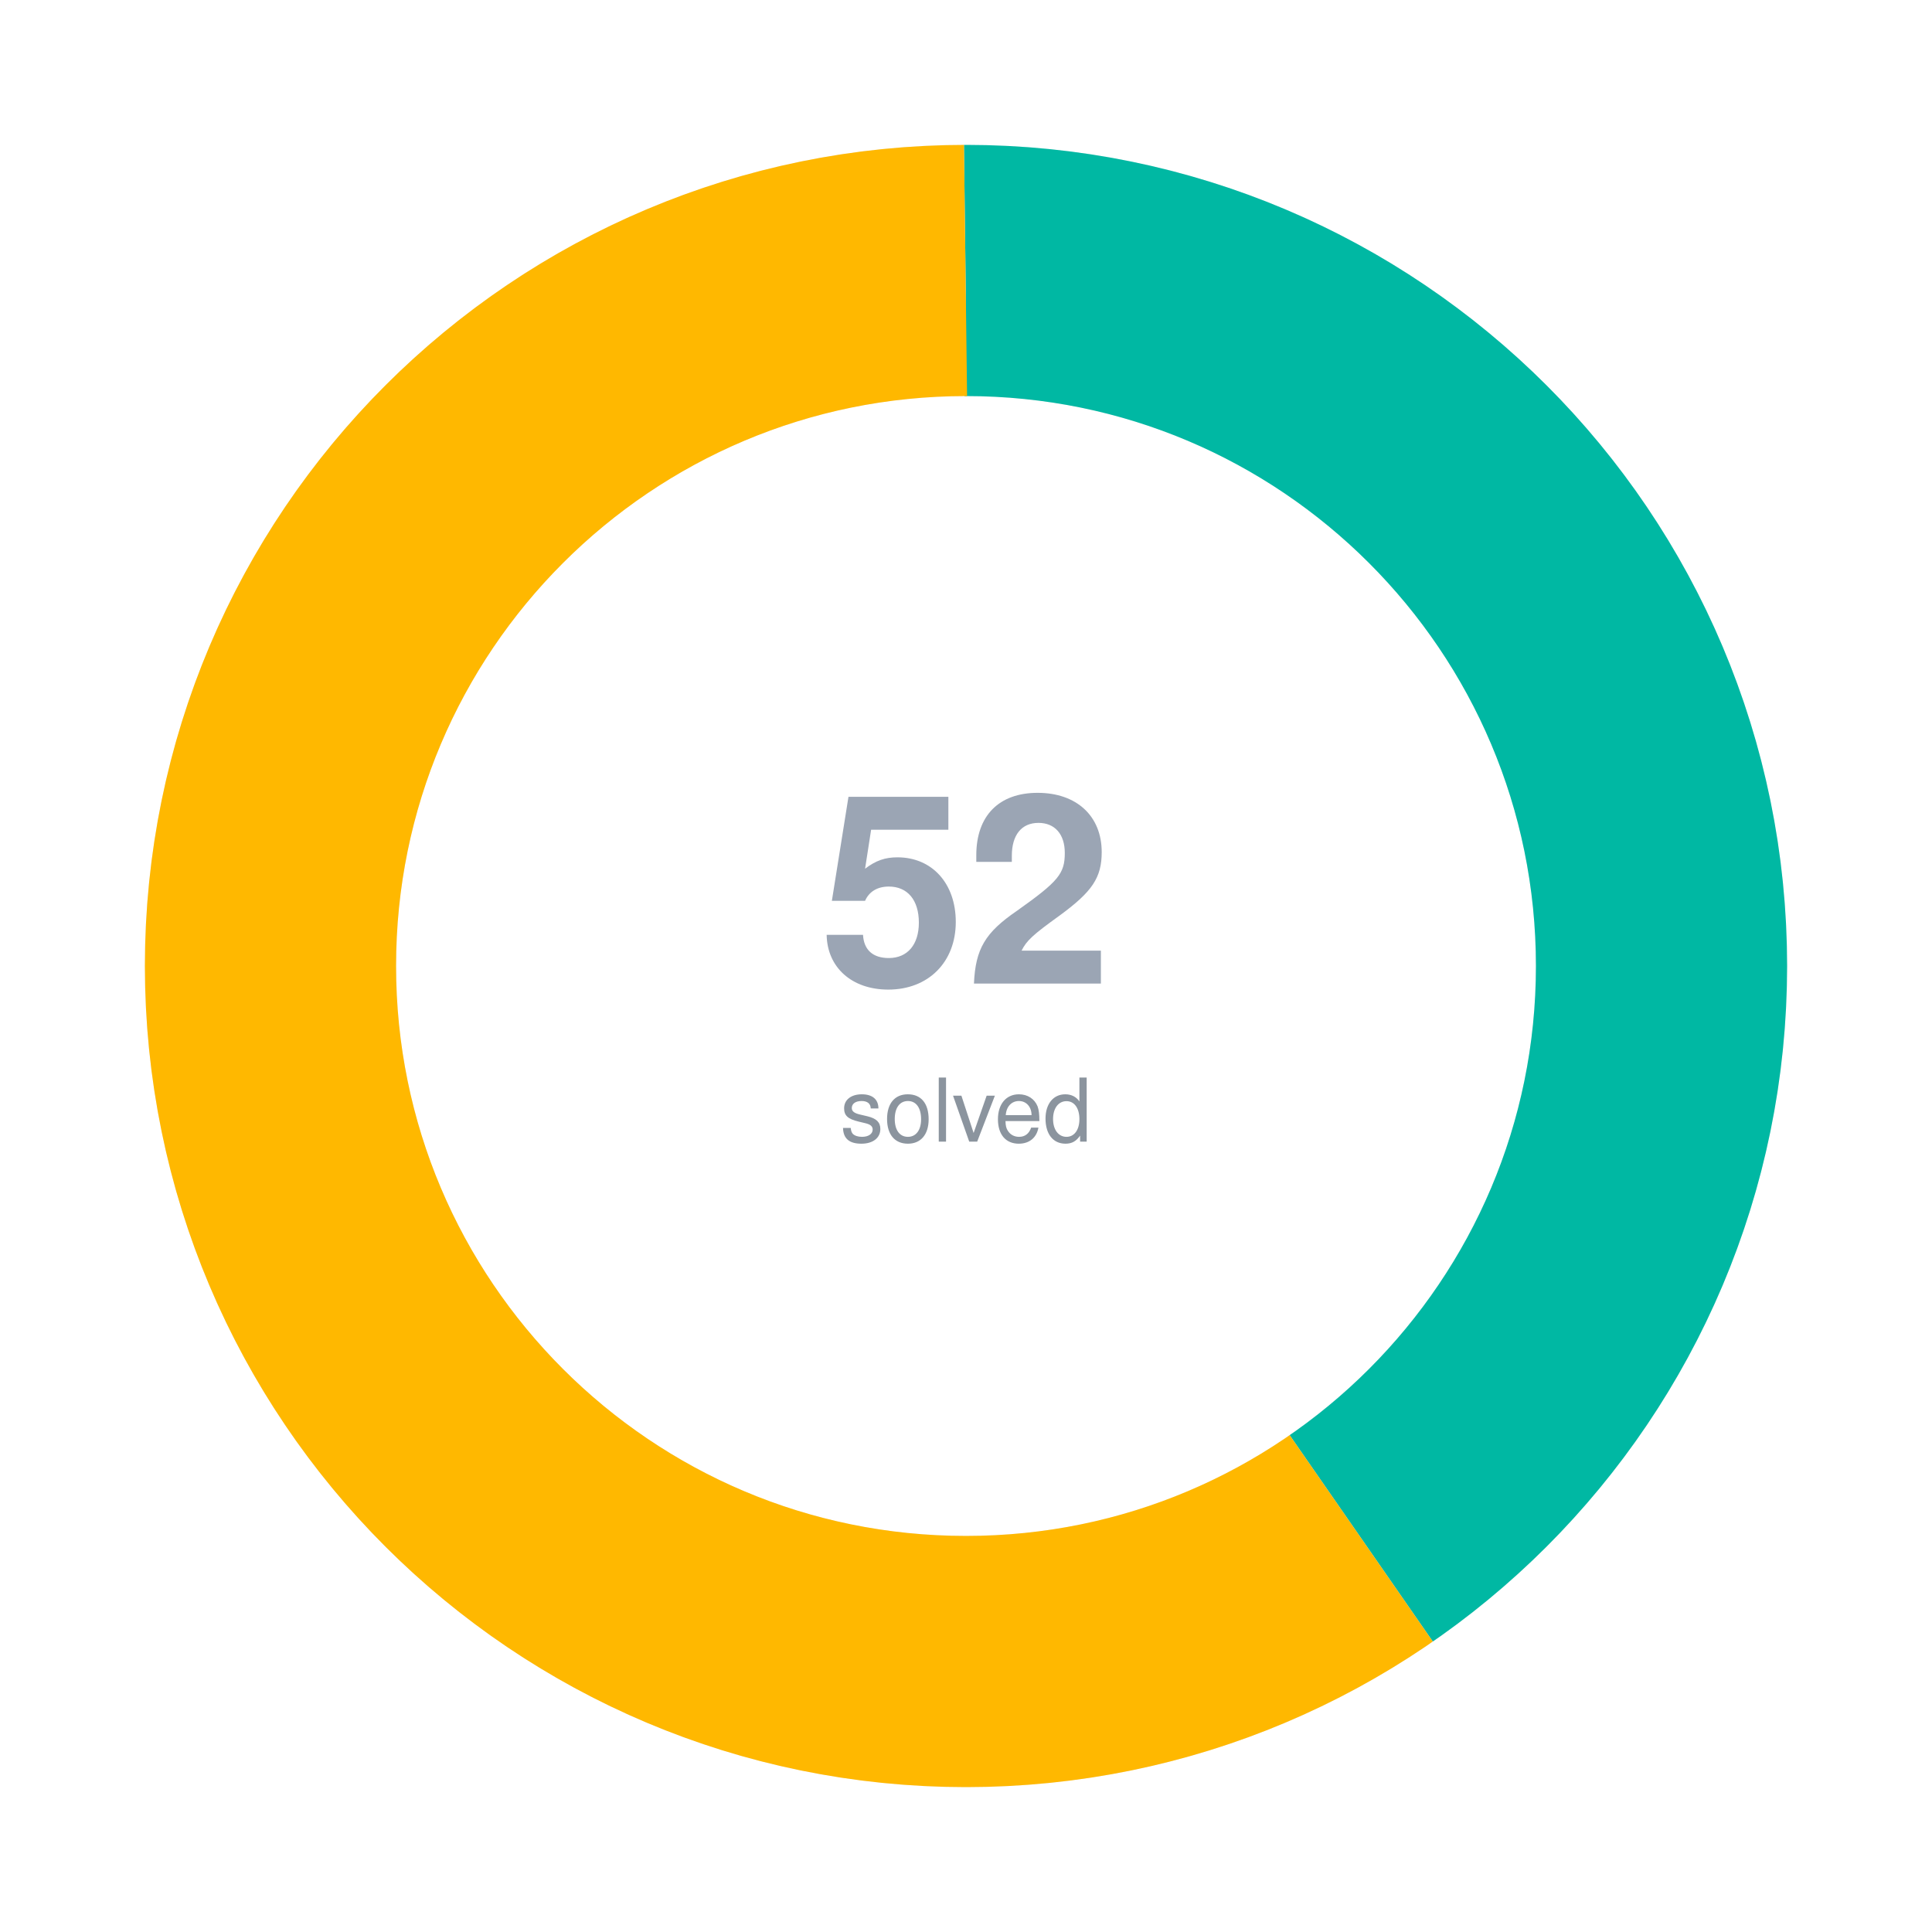
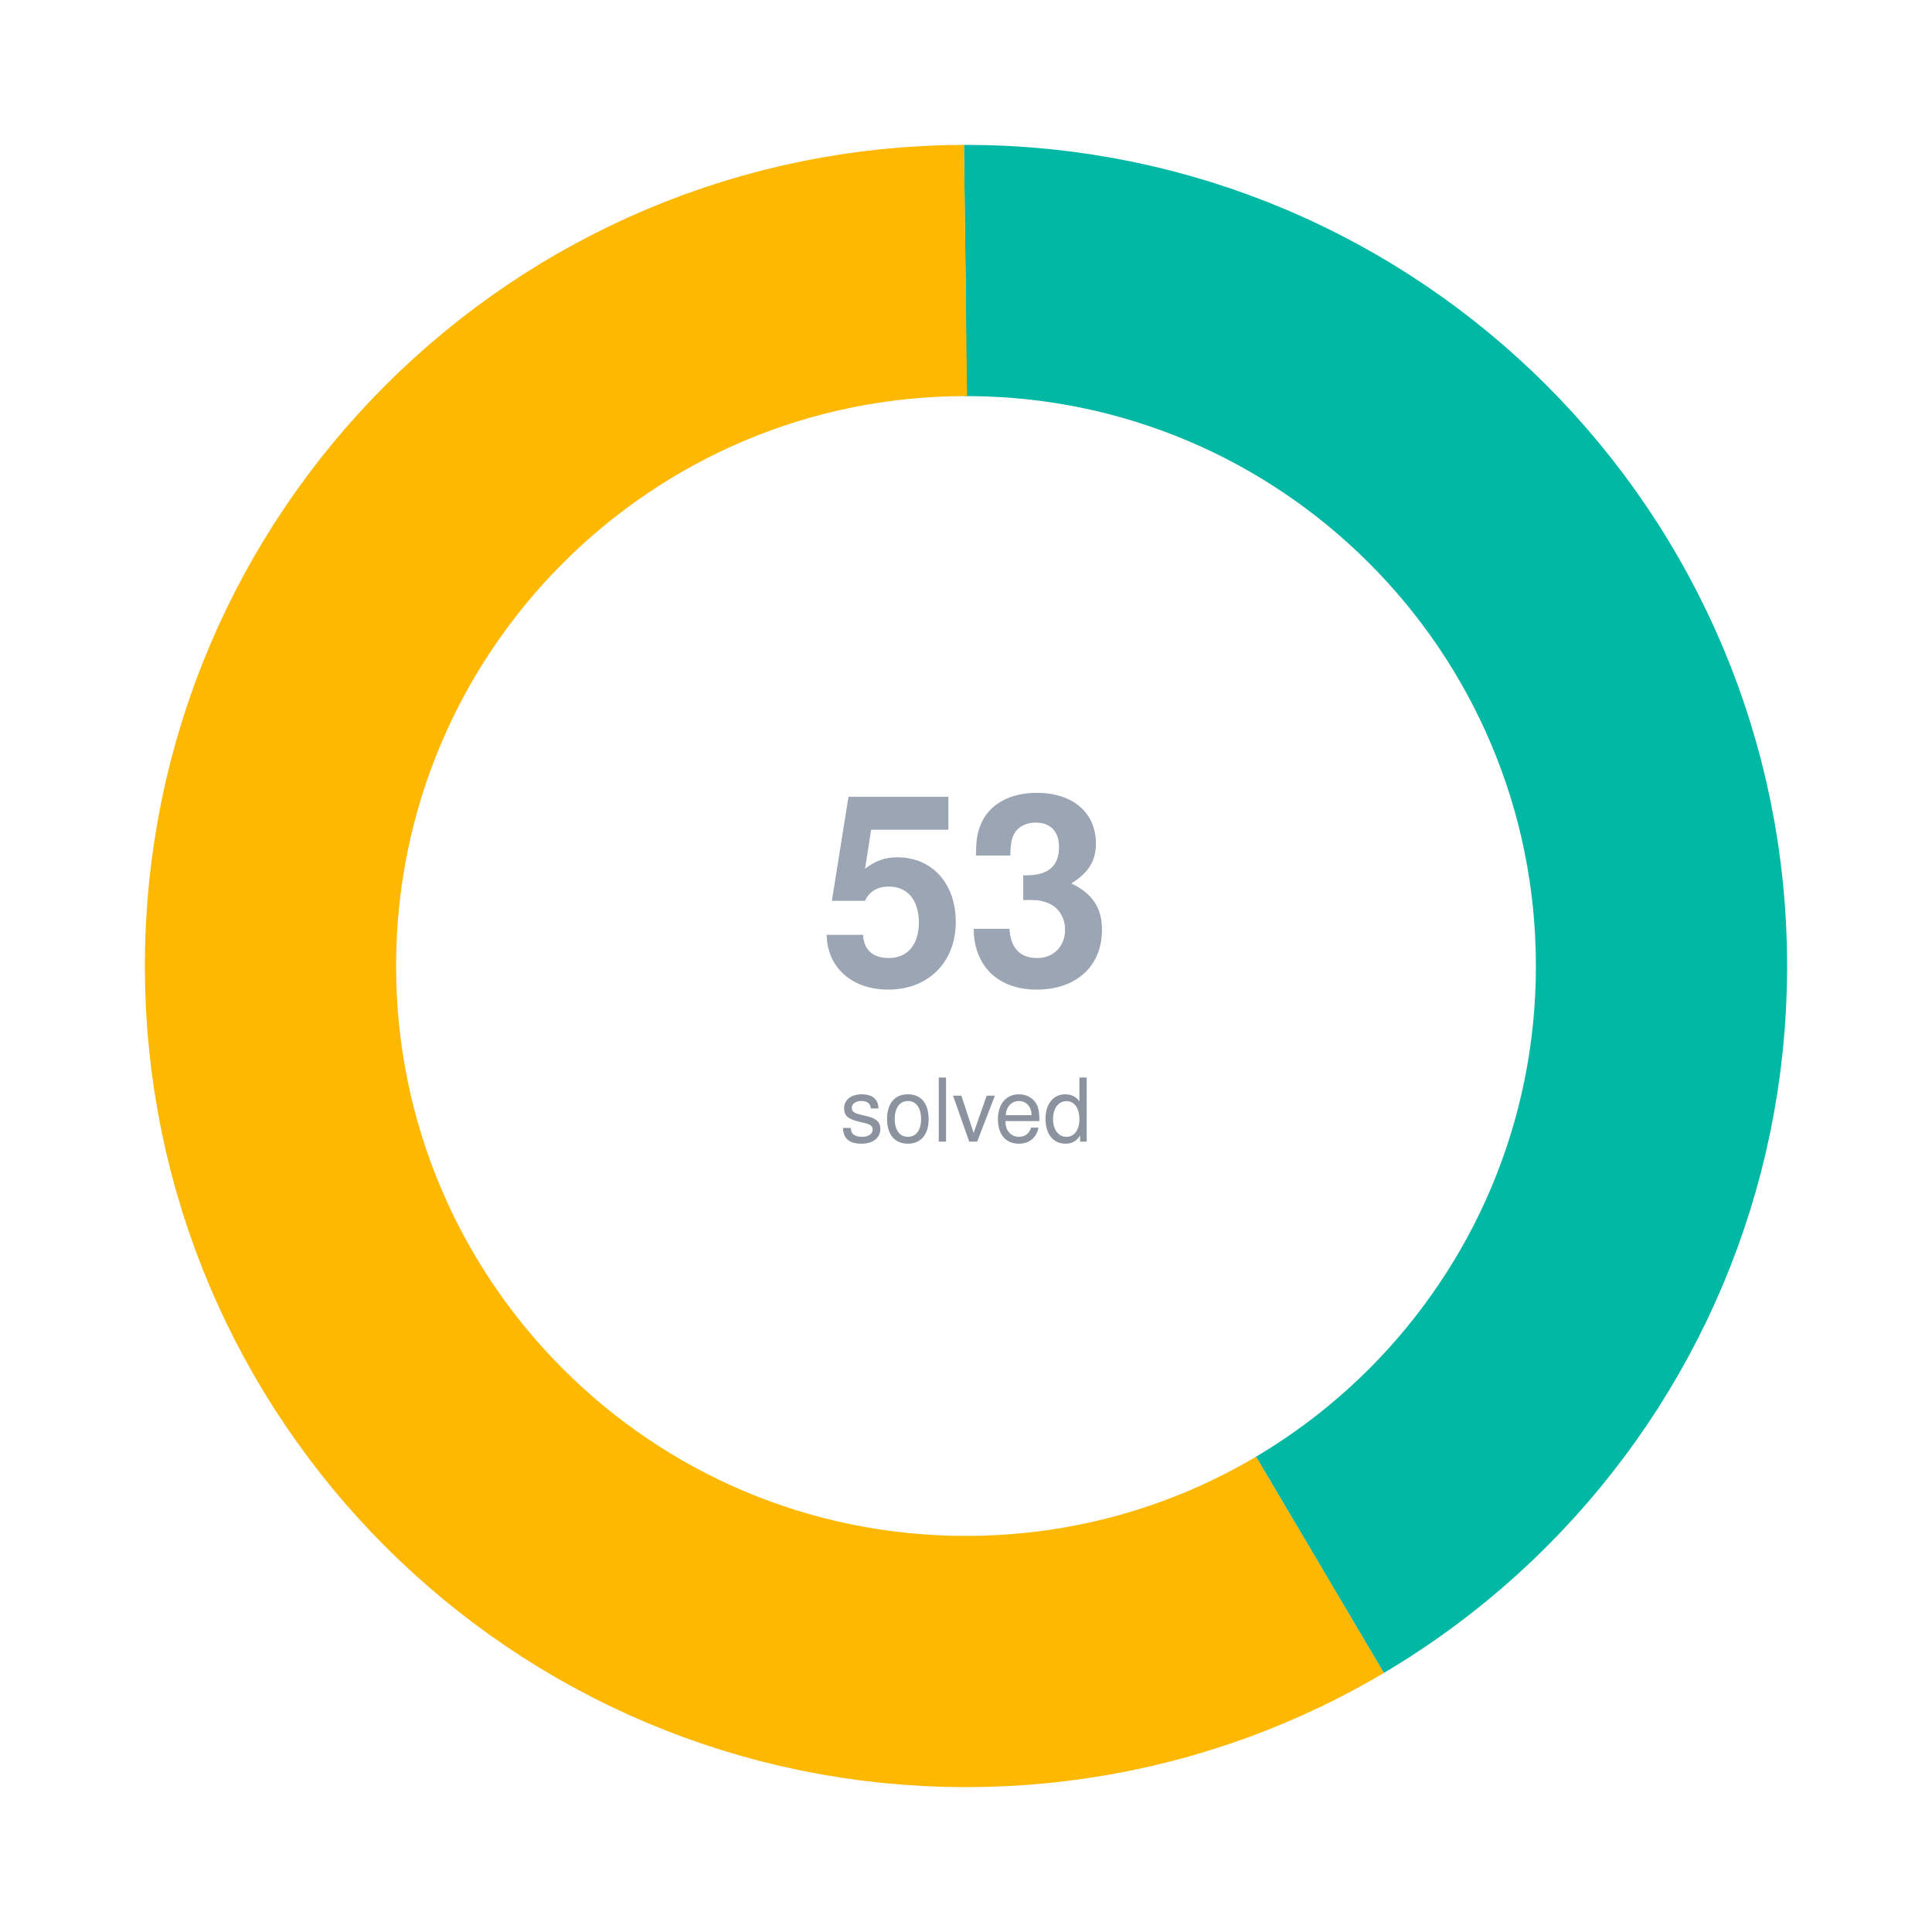
<svg xmlns="http://www.w3.org/2000/svg" width="220" height="220" viewBox="0 0 220 220" role="img" aria-label="Distribution by difficulty" font-family="-apple-system,BlinkMacSystemFont,'Segoe UI',Helvetica,Arial,sans-serif">
  <circle cx="110" cy="110" r="79.2" fill="none" stroke="rgba(140,148,160,0.16)" stroke-width="28.6" />
-   <circle cx="110" cy="110" r="79.2" fill="none" stroke="#00b8a3" stroke-width="28.6" stroke-dasharray="200.97 296.66" stroke-dashoffset="0" transform="rotate(-90 110 110)" stroke-linecap="butt" />
-   <circle cx="110" cy="110" r="79.2" fill="none" stroke="#ffb800" stroke-width="28.6" stroke-dasharray="296.66 200.97" stroke-dashoffset="-200.97" transform="rotate(-90 110 110)" stroke-linecap="butt" />
-   <text x="110" y="112" font-size="30" font-weight="700" fill="#9ba5b4" text-anchor="middle">52</text>
+   <circle cx="110" cy="110" r="79.2" fill="none" stroke="#00b8a3" stroke-width="28.6" stroke-dasharray="206.56 291.07" stroke-dashoffset="0" transform="rotate(-90 110 110)" stroke-linecap="butt" />
+   <circle cx="110" cy="110" r="79.2" fill="none" stroke="#ffb800" stroke-width="28.6" stroke-dasharray="291.07 206.56" stroke-dashoffset="-206.56" transform="rotate(-90 110 110)" stroke-linecap="butt" />
+   <text x="110" y="112" font-size="30" font-weight="700" fill="#9ba5b4" text-anchor="middle">53</text>
  <text x="110" y="130" font-size="10" font-weight="400" fill="#8b949e" text-anchor="middle">solved</text>
</svg>
